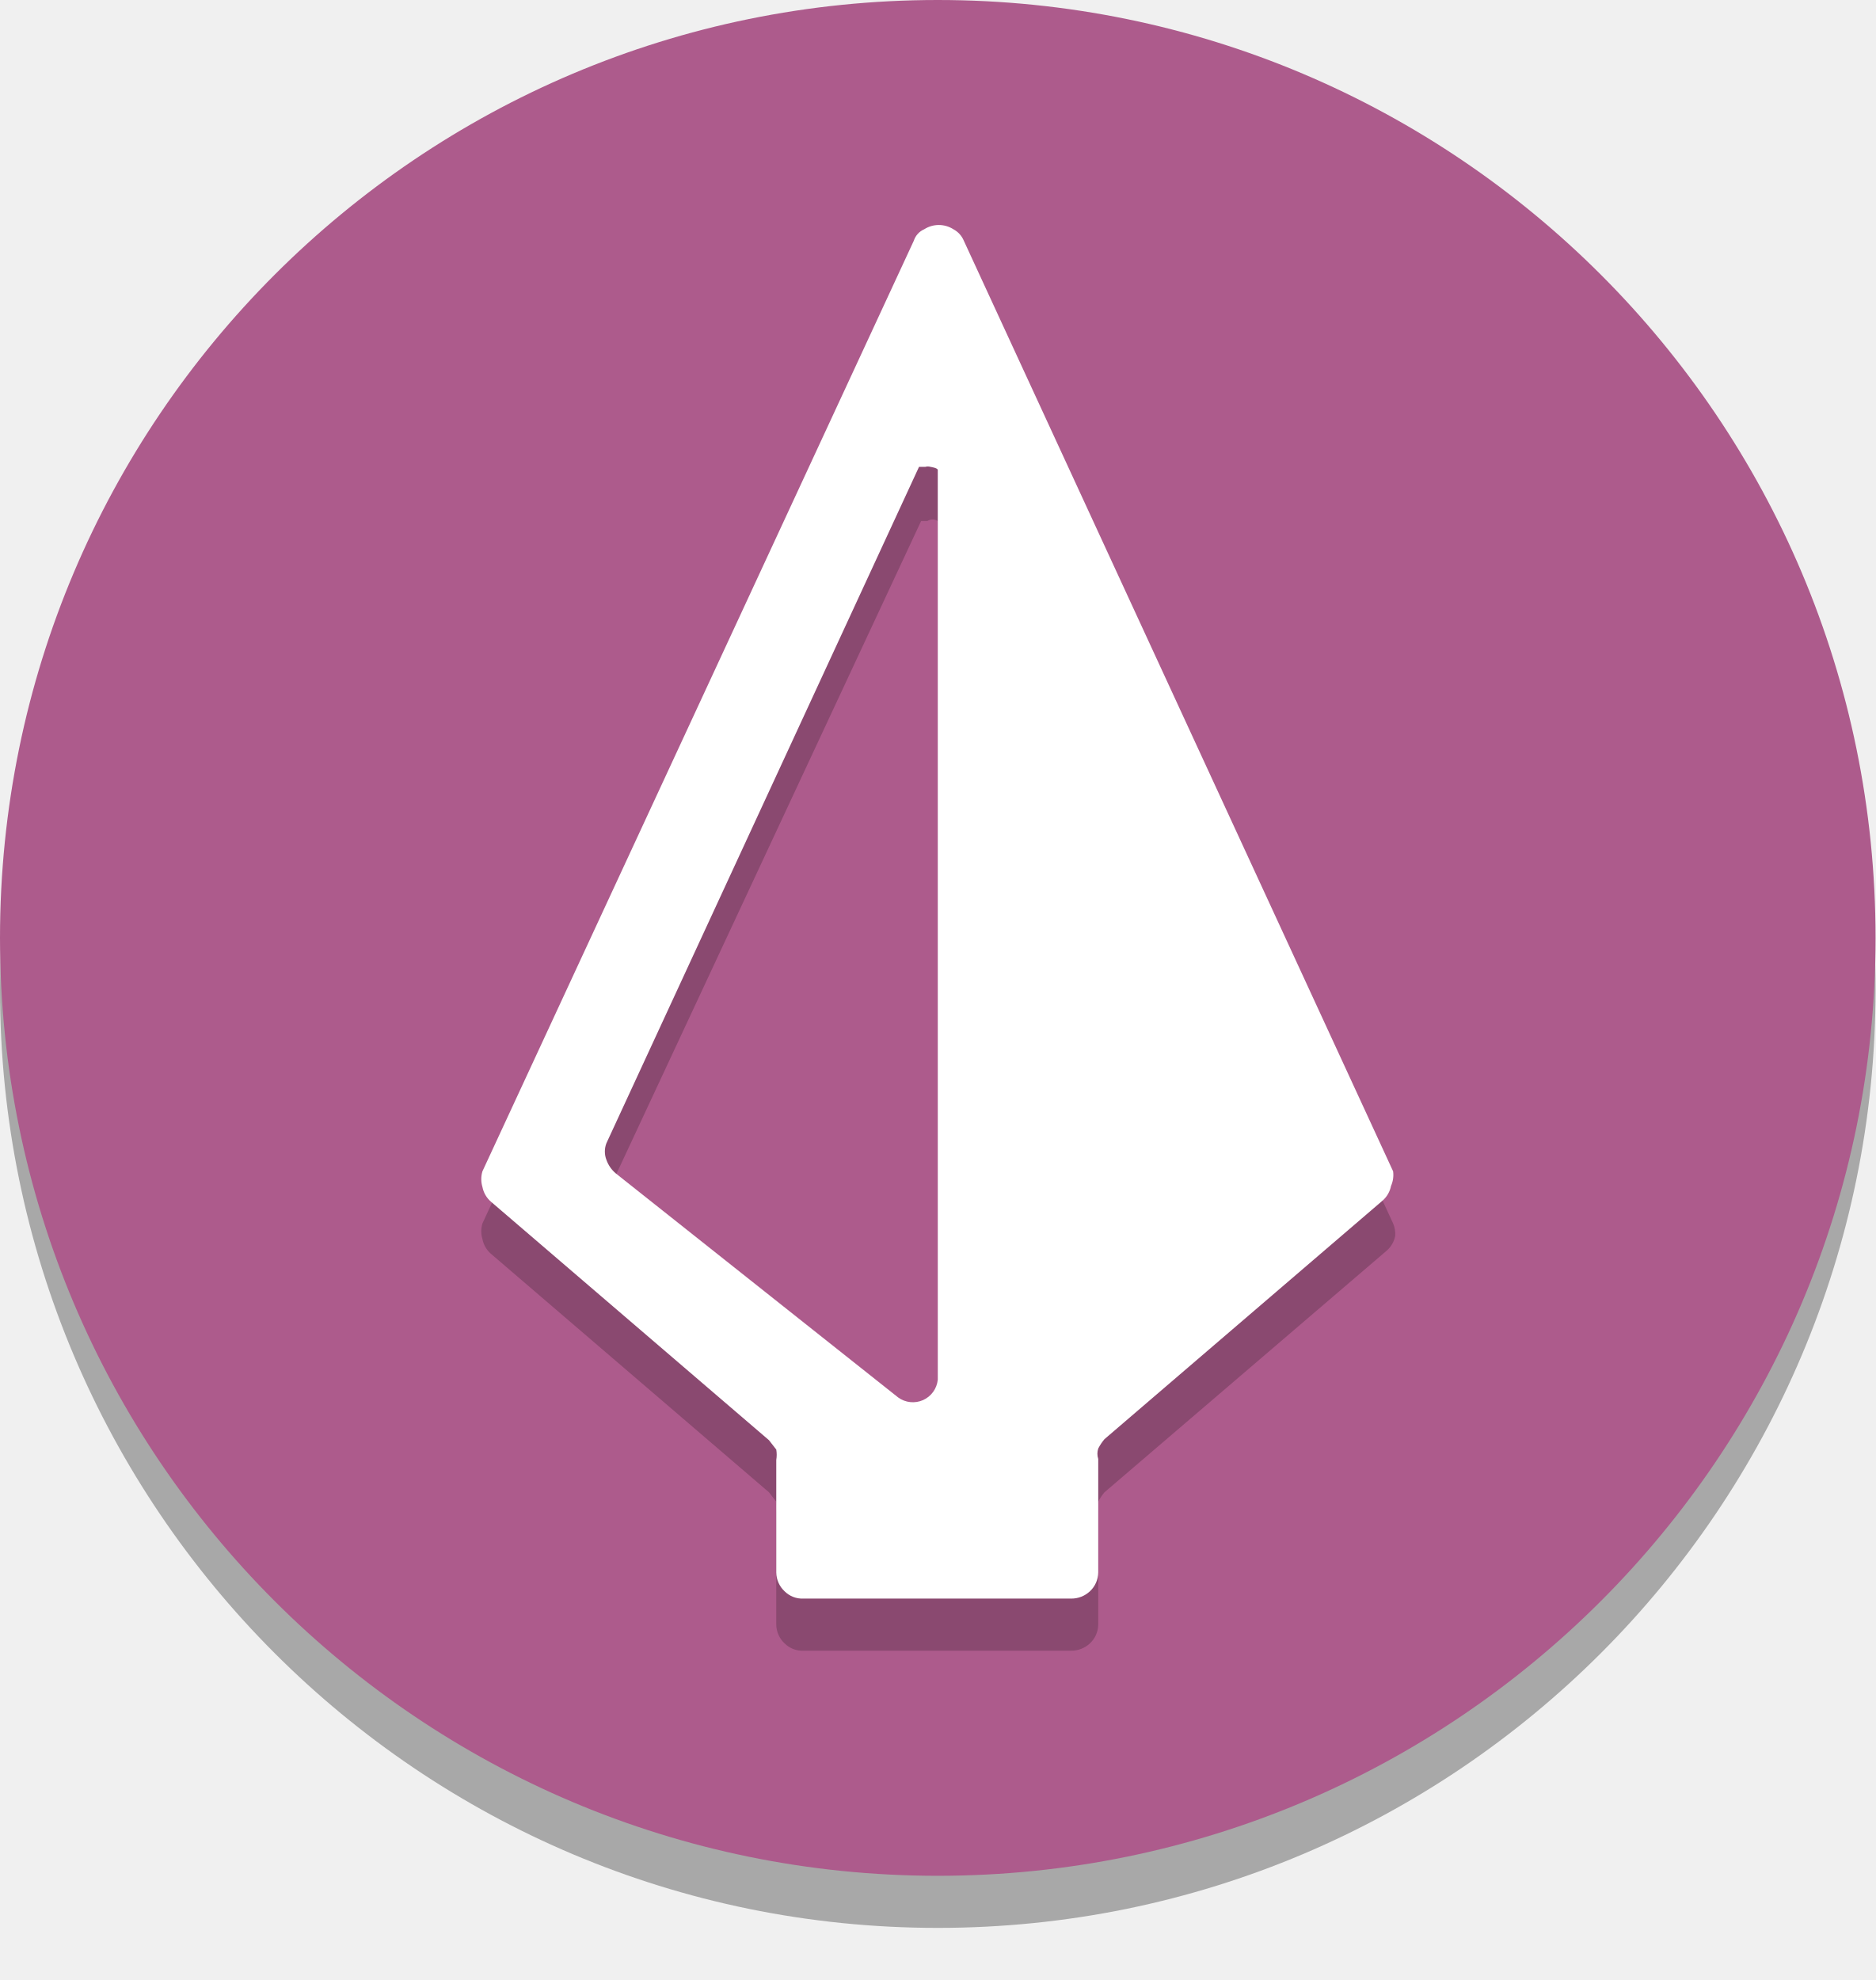
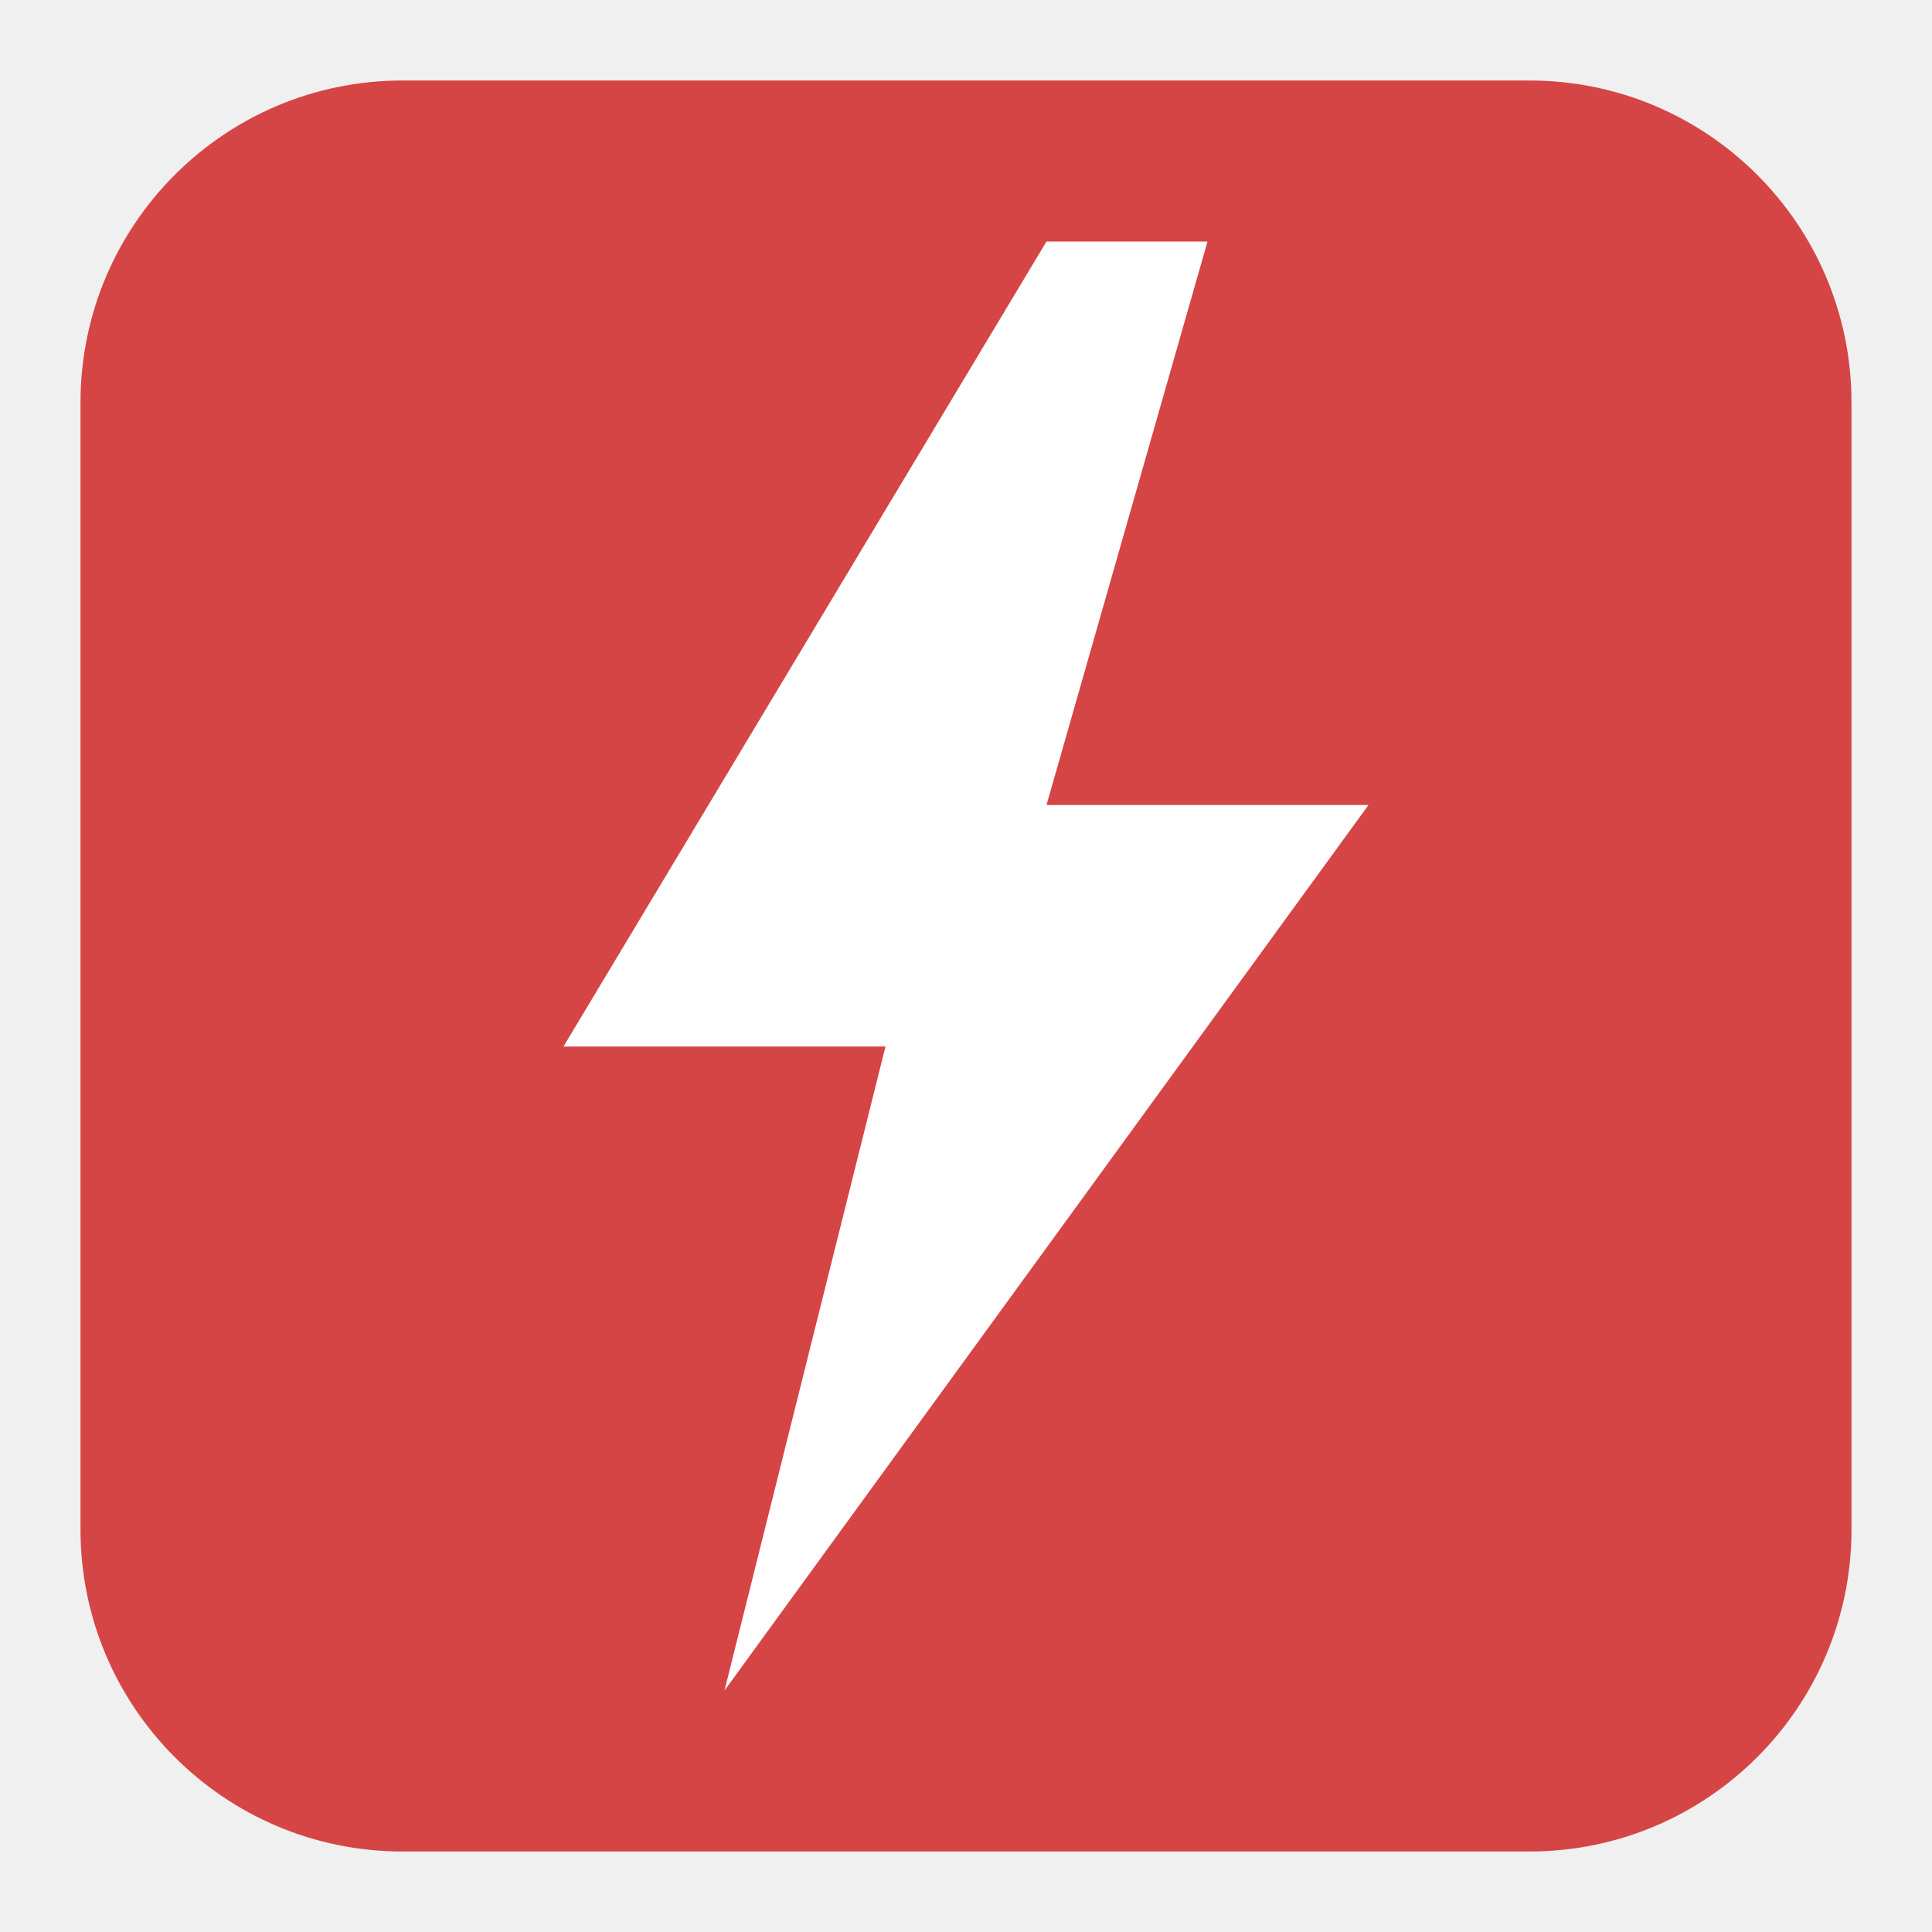
- <svg xmlns="http://www.w3.org/2000/svg" class="" width="100%" height="100%" viewBox="0 0 18 19">
-   <g id="sharp">
-     <path class="icon-shadow" opacity="0.3" d="M9,.5a9,9,0,1,0,9,9A9,9,0,0,0,9,.5Z" />
-     <path class="icon-background" fill="#ad5b8c" d="M9,0a9,9,0,1,0,9,9A9,9,0,0,0,9,0Z" />
-     <g class="icon-component-shadow" opacity="0.2">
-       <path d="M13.37,11.74,9.25,2.81a.22.22,0,0,0-.1-.11.27.27,0,0,0-.28,0,.18.18,0,0,0-.1.11L4.63,11.74a.26.26,0,0,0,0,.15.25.25,0,0,0,.08.14l2.67,2.29.07.09a.3.3,0,0,1,0,.1v1.08a.25.25,0,0,0,.08.18.24.24,0,0,0,.18.07h2.57a.26.26,0,0,0,.18-.07.25.25,0,0,0,.08-.18V14.51a.16.16,0,0,1,0-.1.47.47,0,0,1,.06-.09L13.31,12a.25.25,0,0,0,.08-.14A.26.26,0,0,0,13.37,11.74ZM9,5v8.73a.24.24,0,0,1-.38.17L5.91,11.76a.3.3,0,0,1-.09-.13.22.22,0,0,1,0-.16L8.84,5a.08.08,0,0,1,0,0h.06A.09.09,0,0,1,9,5S9,5,9,5Z" />
-     </g>
-     <path class="icon-component" fill="#fff" d="M13.37,11.24,9.25,2.31a.22.22,0,0,0-.1-.11.26.26,0,0,0-.28,0,.18.18,0,0,0-.1.11L4.63,11.24a.26.26,0,0,0,0,.15.25.25,0,0,0,.08.14l2.67,2.29.07.09a.3.3,0,0,1,0,.1v1.08a.25.25,0,0,0,.08.18.24.24,0,0,0,.18.07h2.57a.26.26,0,0,0,.18-.07.25.25,0,0,0,.08-.18V14a.16.16,0,0,1,0-.1.47.47,0,0,1,.06-.09l2.67-2.29a.25.25,0,0,0,.08-.14A.26.26,0,0,0,13.37,11.24ZM9,4.51v8.73a.24.24,0,0,1-.38.17L5.91,11.26a.3.3,0,0,1-.09-.13.22.22,0,0,1,0-.16l3-6.49a.08.08,0,0,1,0,0h.06a.09.09,0,0,1,.05,0S9,4.49,9,4.51Z" />
-   </g>
+ <svg xmlns="http://www.w3.org/2000/svg" width="100%" height="100%" viewBox="0 0 24 24" role="img" aria-label="Sharp move">
+   <rect x="1" y="1" width="22" height="22" rx="4" ry="4" fill="#D64545" />
+   <path d="M13 3L7 13h4l-2 8 8-11h-4l2-7z" fill="#FFFFFF" />
</svg>
